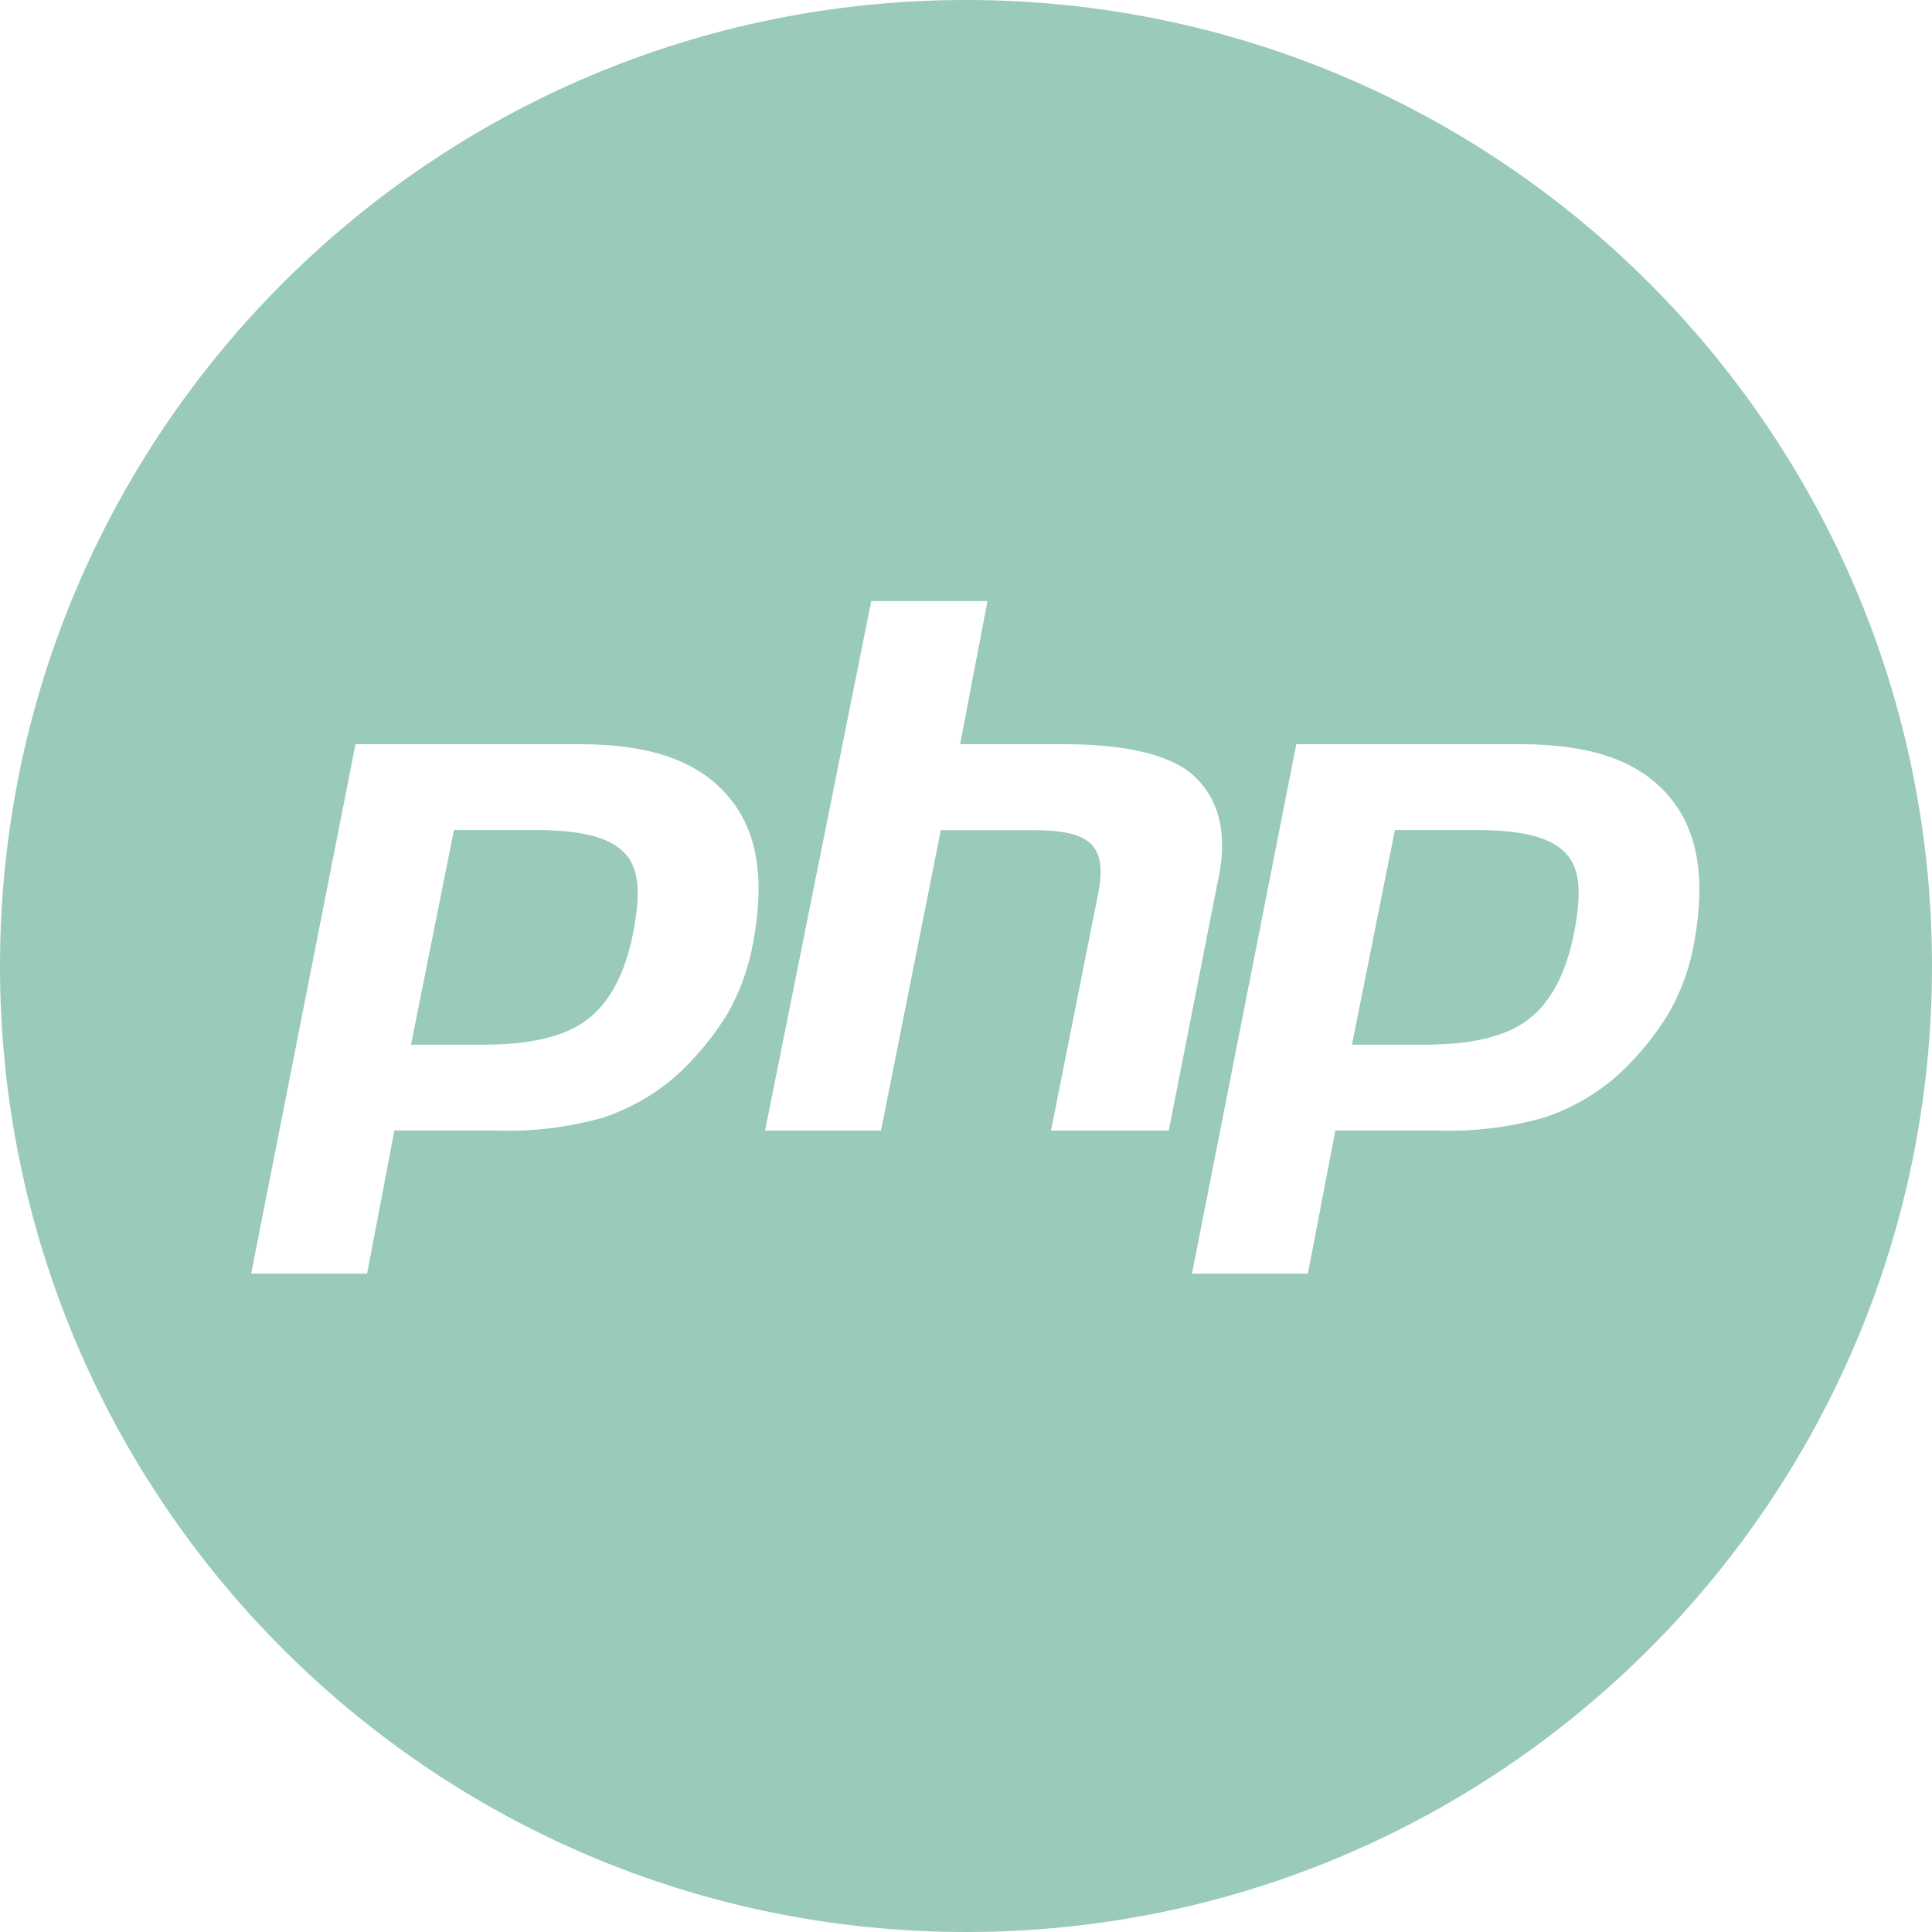
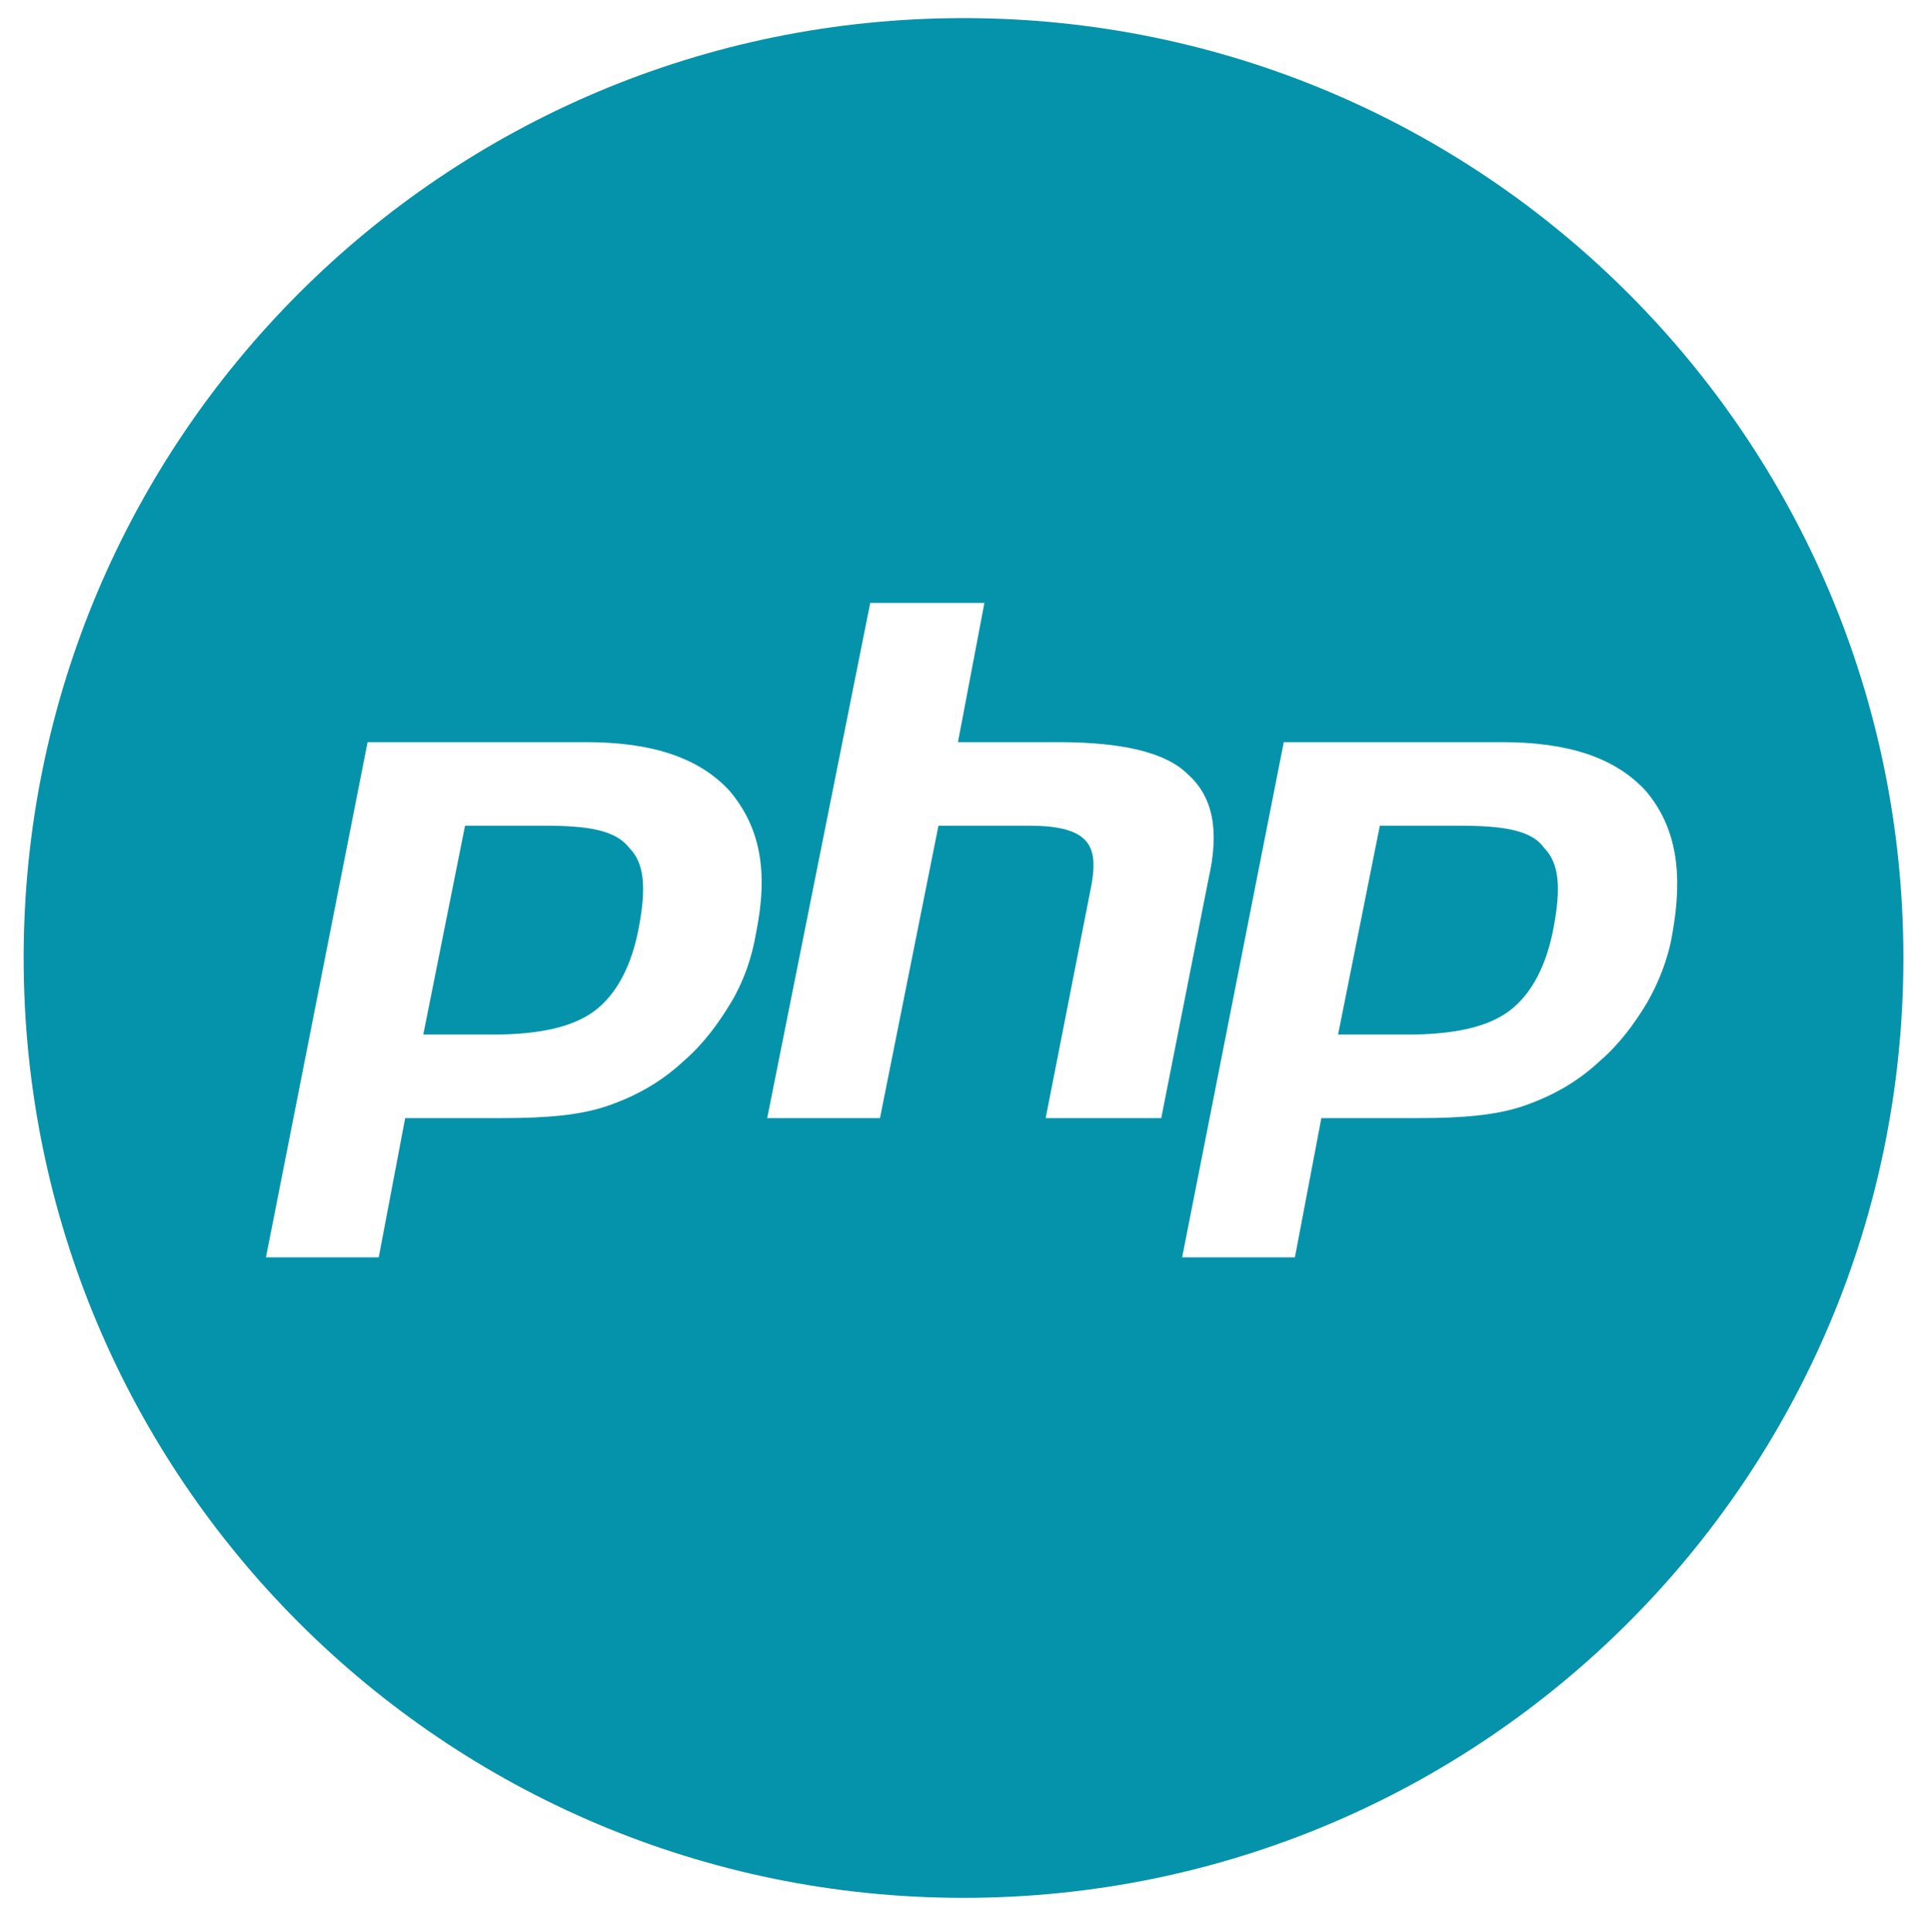
- <svg xmlns="http://www.w3.org/2000/svg" viewBox="0 0 135 135">
-   <defs>
-     <style>.cls-1{fill:#99cabb;}</style>
-   </defs>
-   <g id="Calque_2" data-name="Calque 2">
-     <g id="Calque_1-2" data-name="Calque 1">
-       <path class="cls-1" d="M103.14,58H97.47l-3,15h5c3.24,0,5.67-.52,7.29-1.74s2.7-3.3,3.24-6.13.41-4.51-.67-5.59S106.24,58,103.14,58Z" />
-       <path class="cls-1" d="M67.5,0A67.5,67.5,0,1,0,135,67.5,67.5,67.5,0,0,0,67.5,0ZM52.65,65.74a15.71,15.71,0,0,1-1.76,5,20,20,0,0,1-3.37,4.18,14.67,14.67,0,0,1-5.4,3.18,24.17,24.17,0,0,1-7.56.89h-7L25.65,89h-8.1l7.29-37H40.5c4.72,0,8.1,1.07,10.26,3.5S53.46,61.29,52.65,65.74ZM73.44,79l3.24-16.28c.4-1.89.27-3-.41-3.71s-2-1-4-1H65.74L61.56,79h-8.1l7.42-37H69L67.09,52h7.16c4.45,0,7.69.73,9.32,2.35s2.29,4,1.48,7.46L81.67,79Zm43.2-8.26a20,20,0,0,1-3.37,4.18,14.67,14.67,0,0,1-5.4,3.18,24.17,24.17,0,0,1-7.56.89h-7L91.39,89h-8.1l7.29-37h15.66c4.72,0,8.1,1.07,10.26,3.5s2.7,5.87,1.89,10.32A15.29,15.29,0,0,1,116.64,70.74Z" />
-       <path class="cls-1" d="M37.39,58H31.72l-3,15h5c3.24,0,5.67-.52,7.29-1.74s2.7-3.3,3.24-6.13.41-4.51-.67-5.59S40.5,58,37.39,58Z" />
-     </g>
+ <svg xmlns="http://www.w3.org/2000/svg" version="1.1" id="Calque_1" x="0px" y="0px" viewBox="0 0 138.7 138" style="enable-background:new 0 0 138.7 138;" xml:space="preserve">
+   <style type="text/css">
+ 	.st0{fill:#0493AA;}
+ </style>
+   <g>
+     <path class="st0" d="M104.8,59.3h-5.7l-3,15h5c3.2,0,5.7-0.5,7.3-1.7c1.6-1.2,2.7-3.3,3.2-6.1c0.5-2.7,0.4-4.5-0.7-5.6   C110,59.6,107.9,59.3,104.8,59.3z" />
+     <path class="st0" d="M69.2,1.3C31.9,1.3,1.7,31.5,1.7,68.8s30.2,67.5,67.5,67.5s67.5-30.2,67.5-67.5S106.5,1.3,69.2,1.3z M54.3,67   c-0.3,1.8-0.9,3.5-1.8,5c-0.9,1.5-2,3-3.4,4.2c-1.6,1.5-3.4,2.5-5.4,3.2s-4.5,0.9-7.6,0.9h-7l-1.9,10h-8.1l7.3-37h15.7   c4.7,0,8.1,1.1,10.3,3.5C54.6,59.4,55.2,62.6,54.3,67z M75.1,80.3L78.3,64c0.4-1.9,0.3-3-0.4-3.7s-2-1-4-1h-6.5l-4.2,21h-8.1   l7.4-37h8.2l-1.9,10H76c4.5,0,7.7,0.7,9.3,2.3c1.8,1.6,2.3,4,1.5,7.5l-3.4,17.2H75.1z M118.3,72c-0.9,1.5-2,3-3.4,4.2   c-1.6,1.5-3.4,2.5-5.4,3.2s-4.5,0.9-7.6,0.9h-7l-1.9,10h-8.1l7.3-37h15.7c4.7,0,8.1,1.1,10.3,3.5c2.2,2.6,2.7,5.9,1.9,10.3   C119.8,68.9,119.1,70.6,118.3,72z" />
+     <path class="st0" d="M39.1,59.3h-5.7l-3,15h5c3.2,0,5.7-0.5,7.3-1.7s2.7-3.3,3.2-6.1c0.5-2.7,0.4-4.5-0.7-5.6   C44.2,59.6,42.2,59.3,39.1,59.3z" />
  </g>
</svg>
